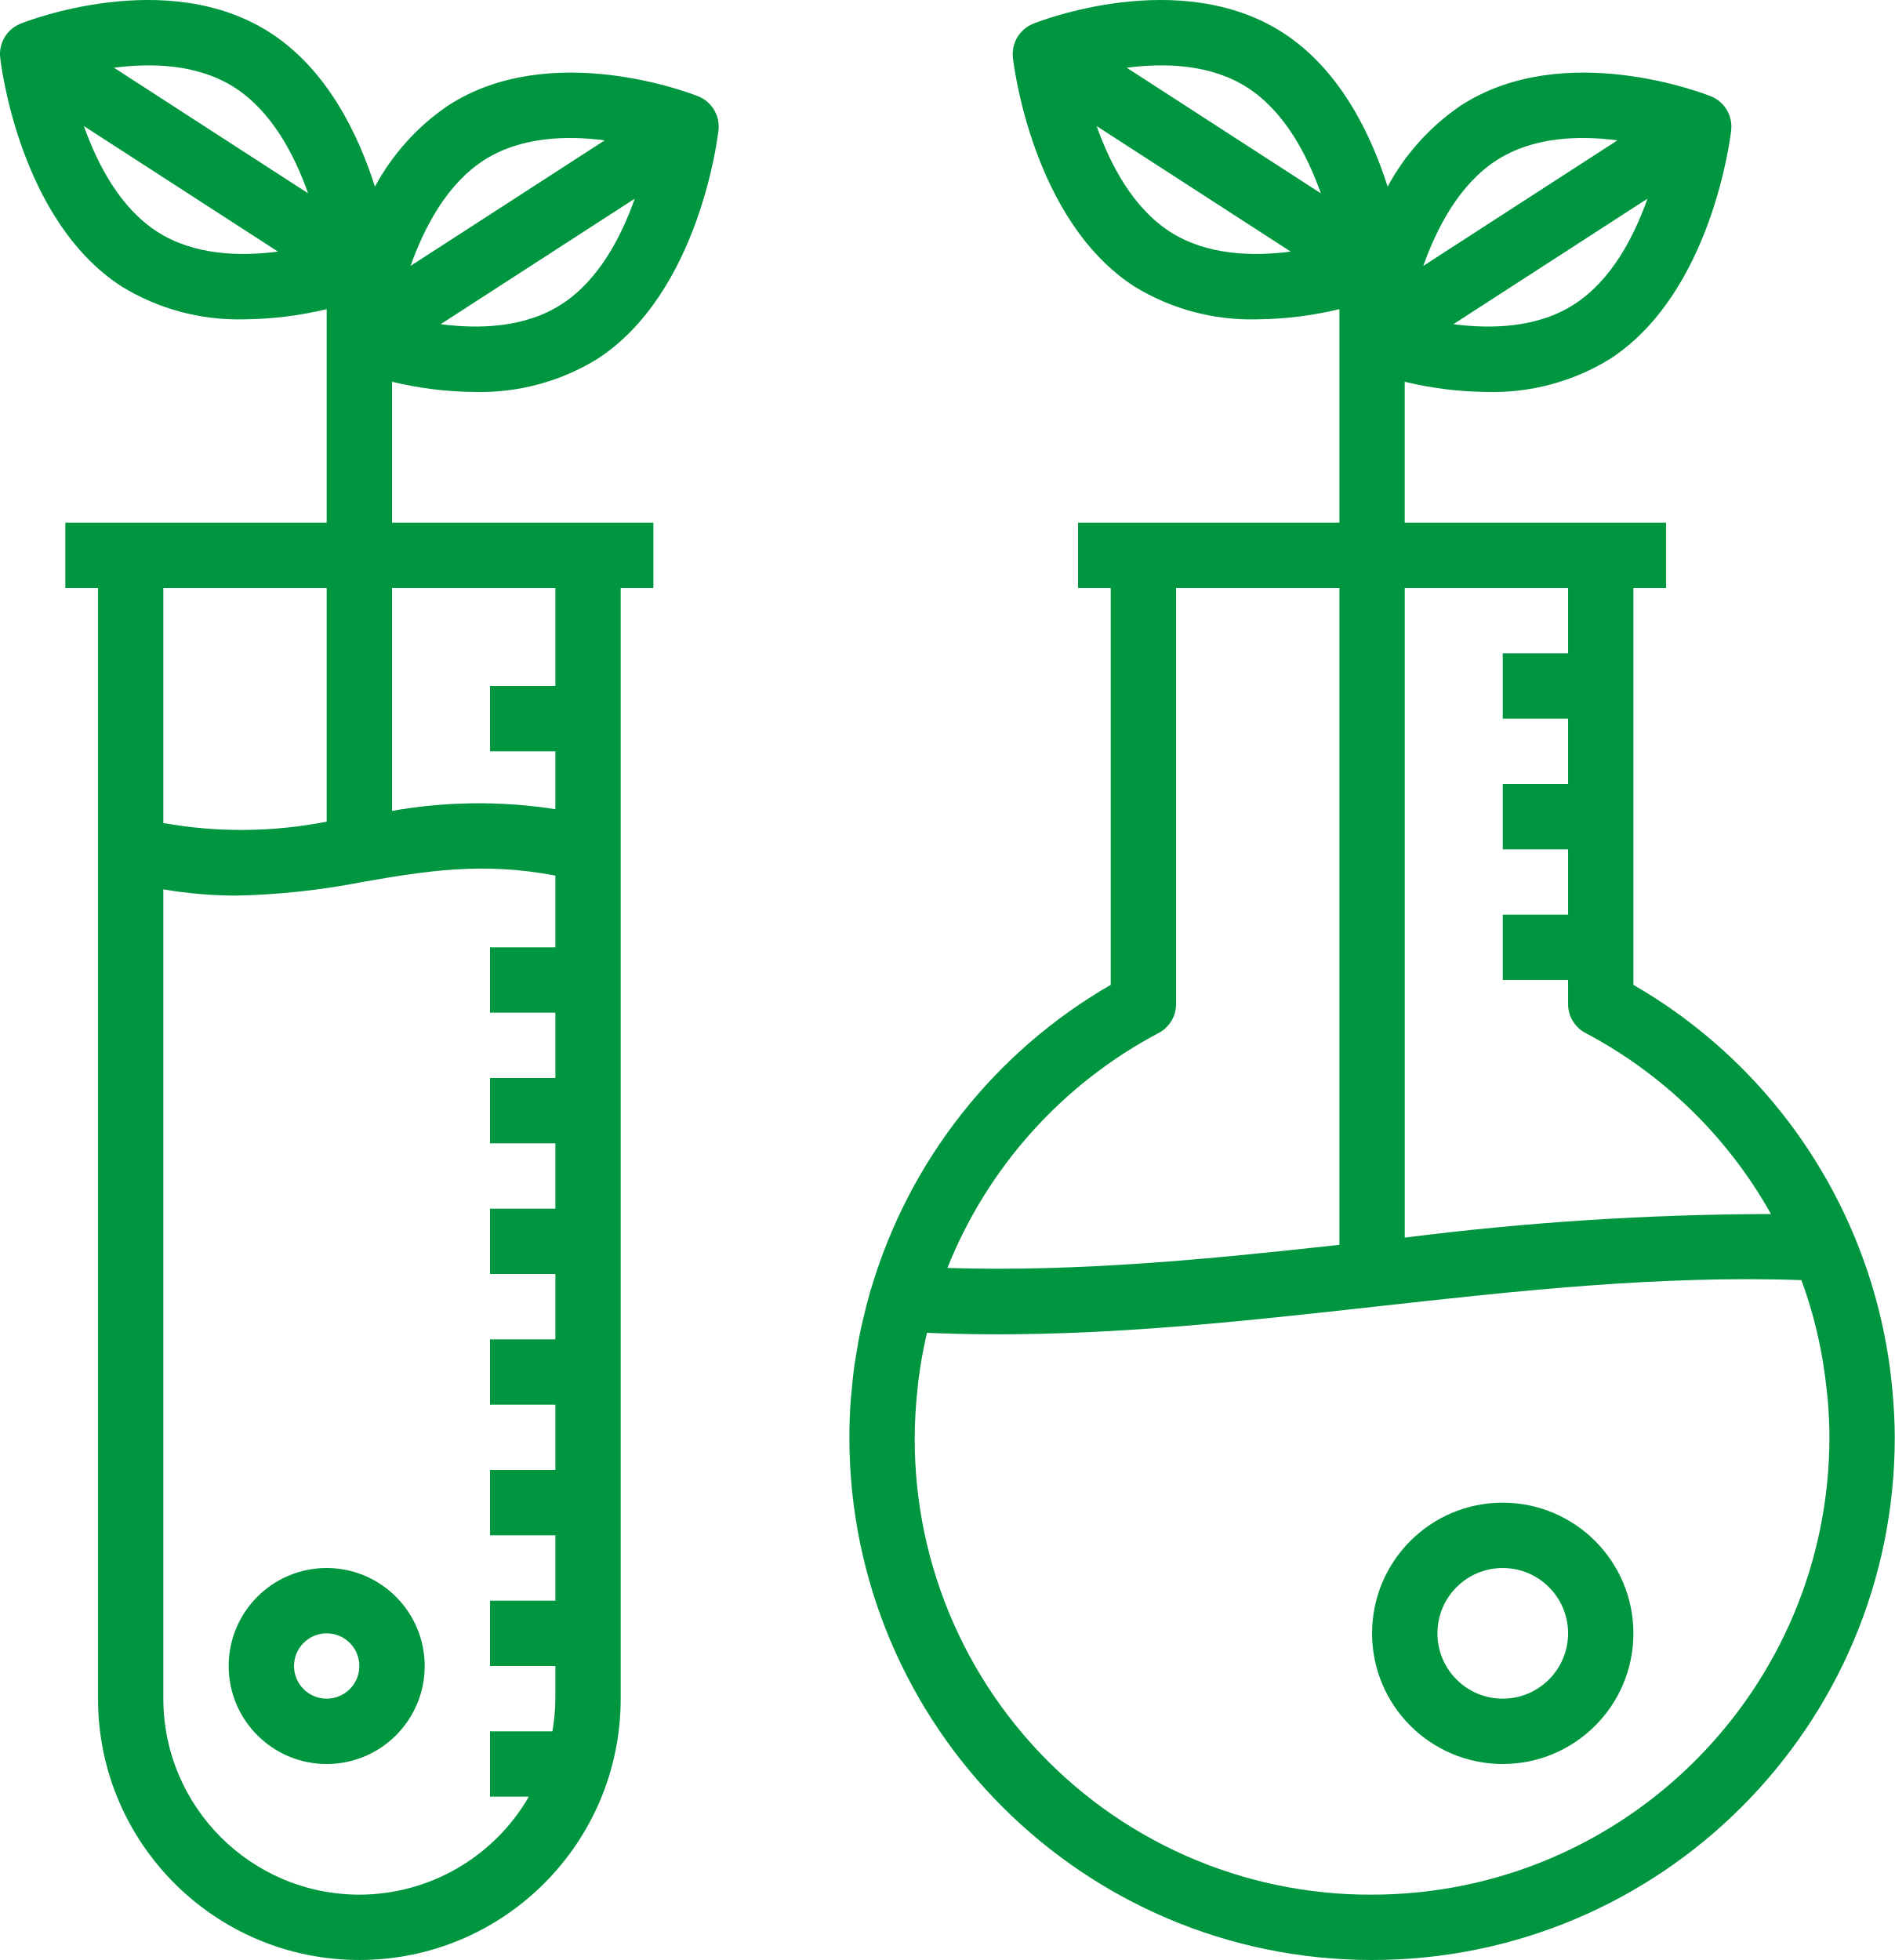
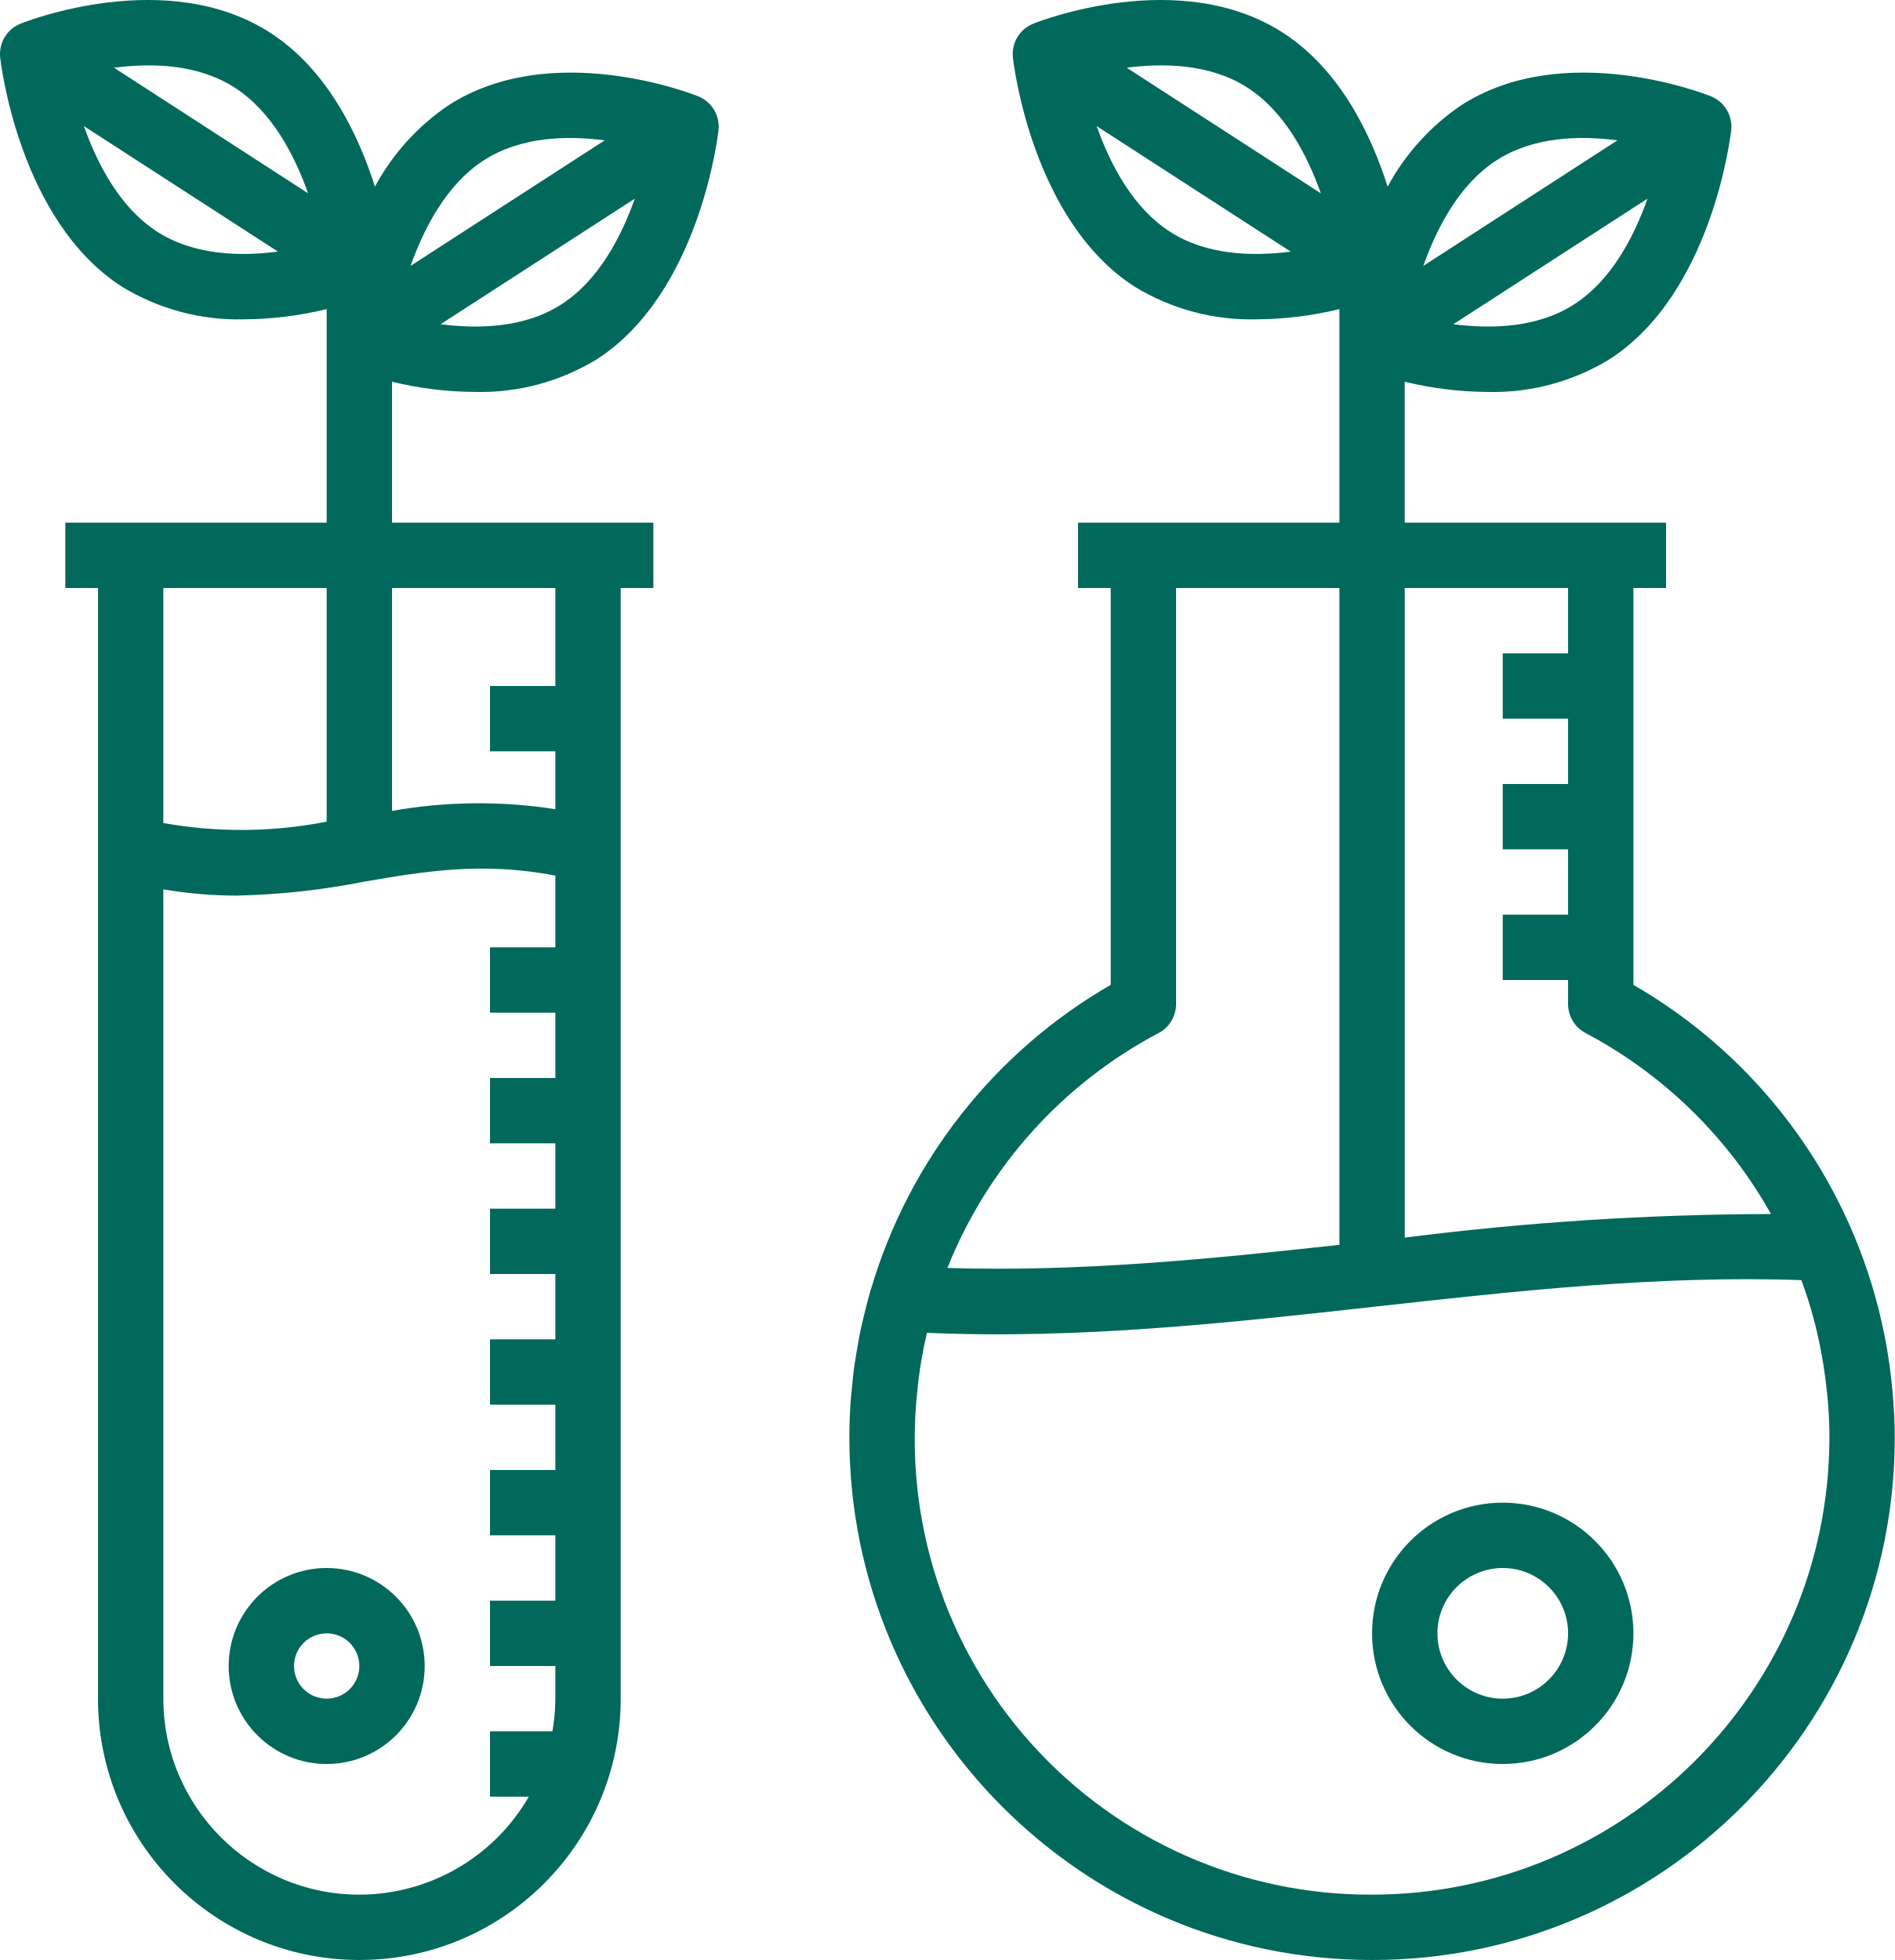
<svg xmlns="http://www.w3.org/2000/svg" viewBox="0 0 152.964 158.236">
  <defs>
    <style>
      .cls-1 {
-         fill: #009640;
+         fill: #00695b;
      }
    </style>
  </defs>
  <g id="Calque_2" data-name="Calque 2">
    <g id="Calque_1-2" data-name="Calque 1">
      <g>
        <path class="cls-1" d="M110.767,152.961a36.755,36.755,0,0,1-36.701-40.783c.021-.214.04-.424.066-.638a36.598,36.598,0,0,1,.654-3.735c.016-.068.035-.137.05-.205,12.264.543,24.44-.81,36.232-2.118,11.242-1.25,22.854-2.537,34.358-2.134q.558,1.52.979,3.07c.01.035.016.071.026.108.24.897.438,1.804.609,2.714.05.266.095.535.14.805.119.722.214,1.447.29,2.178.029.287.066.572.09.86.079.978.129,1.965.129,2.956a36.962,36.962,0,0,1-36.922,36.922m-17.227-69.566a2.637,2.637,0,0,0,1.403-2.332v-33.594h13.187v53.029c-10.386,1.144-21.033,2.204-31.645,1.867a36.915,36.915,0,0,1,17.055-18.97m33.051-35.926v5.275h-5.275v5.275h5.275v5.274h-5.275v5.275h5.275v5.274h-5.275v5.275h5.275v1.946a2.637,2.637,0,0,0,1.403,2.332,36.954,36.954,0,0,1,14.977,14.618,237.838,237.838,0,0,0-29.567,1.904v-52.448Zm-32.154-28.77c-2.988-1.933-4.808-5.425-5.905-8.521l15.668,10.135c-3.054.396-6.791.309-9.763-1.614m6.287-11.614c2.988,1.933,4.808,5.424,5.905,8.521l-15.668-10.138c3.049-.396,6.786-.309,9.763,1.617m20.086,5.86c2.975-1.923,6.712-2.013,9.763-1.614l-15.671,10.135c1.1-3.096,2.917-6.588,5.908-8.521m6.287,11.614c-2.972,1.925-6.712,2.012-9.766,1.614l15.671-10.135c-1.097,3.096-2.914,6.591-5.905,8.521m25.682,87.751c-.026-.301-.058-.601-.09-.902a42.082,42.082,0,0,0-1.527-7.511c-.037-.121-.074-.24-.11-.361a42.117,42.117,0,0,0-19.189-24.026v-32.041h2.637v-5.274h-21.098v-11.375a29.158,29.158,0,0,0,6.669.823,18.017,18.017,0,0,0,9.887-2.653c8.239-5.33,9.737-17.939,9.801-18.474a2.642,2.642,0,0,0-1.641-2.743c-.477-.19-11.846-4.647-20.175.738a18.595,18.595,0,0,0-5.921,6.557c-1.316-4.151-3.813-9.426-8.434-12.414-8.328-5.391-19.7-.934-20.175-.741a2.641,2.641,0,0,0-1.641,2.743c.061.535,1.562,13.144,9.801,18.471a18.017,18.017,0,0,0,9.887,2.653,29.176,29.176,0,0,0,6.67-.823v17.238h-21.099v5.274h2.637v32.041a42.124,42.124,0,0,0-19.341,24.529c-.008.024-.027.043-.035.069-.026.09-.044.182-.071.274-.2.696-.377,1.401-.541,2.11-.058.253-.123.506-.179.762-.15.704-.272,1.416-.388,2.134-.042.261-.092.519-.129.781-.103.733-.174,1.474-.24,2.215-.021.24-.055.477-.071.72-.066.968-.103,1.949-.103,2.935a42.197,42.197,0,0,0,84.394,0c0-1.255-.077-2.495-.185-3.729" />
        <path class="cls-1" d="M121.316,137.138a5.274,5.274,0,1,1,5.275-5.275,5.281,5.281,0,0,1-5.275,5.275m0-15.824a10.549,10.549,0,1,0,10.549,10.549,10.559,10.559,0,0,0-10.549-10.549" />
        <path class="cls-1" d="M12.68,18.699c-2.991-1.933-4.808-5.425-5.908-8.521l15.668,10.135c-3.051.396-6.788.309-9.76-1.614m6.287-11.614c2.988,1.933,4.808,5.424,5.905,8.521l-15.668-10.138c3.049-.396,6.786-.309,9.763,1.617m20.086,5.86c2.975-1.923,6.712-2.013,9.763-1.614l-15.671,10.135c1.1-3.096,2.917-6.588,5.908-8.521m6.287,11.614c-2.972,1.925-6.712,2.012-9.766,1.614l15.671-10.135c-1.097,3.096-2.914,6.591-5.905,8.521m-.506,22.91v7.912h-5.275v5.275h5.275v4.673a40.177,40.177,0,0,0-13.187.137v-17.997Zm-15.824,105.492a15.84,15.84,0,0,1-15.824-15.824v-65.336a35.759,35.759,0,0,0,5.876.504,59.775,59.775,0,0,0,10.394-1.137c4.873-.836,9.51-1.609,15.378-.477v5.789h-5.275v5.274h5.275v5.275h-5.275v5.274h5.275v5.275h-5.275v5.275h5.275v5.274h-5.275v5.275h5.275v5.274h-5.275v5.275h5.275v5.275h-5.275v5.274h5.275v2.637a15.827,15.827,0,0,1-.238,2.638h-5.037v5.274h3.133a15.82,15.82,0,0,1-13.682,7.912m-2.637-105.492v18.865a35.757,35.757,0,0,1-13.187.111v-18.976Zm11.944-15.826a18.02,18.02,0,0,0,9.887-2.653c8.239-5.33,9.737-17.939,9.8-18.474a2.641,2.641,0,0,0-1.64-2.743c-.477-.19-11.844-4.647-20.175.738a18.586,18.586,0,0,0-5.921,6.557c-1.319-4.151-3.816-9.426-8.437-12.414-8.328-5.391-19.7-.934-20.175-.741a2.639,2.639,0,0,0-1.64,2.743c.06.535,1.561,13.144,9.8,18.471a18.017,18.017,0,0,0,9.887,2.653,29.176,29.176,0,0,0,6.67-.823v17.238H5.274v5.274h2.638v89.668a21.098,21.098,0,1,0,42.196,0v-89.668h2.638v-5.274h-21.099v-11.375a29.176,29.176,0,0,0,6.67.823" />
        <path class="cls-1" d="M26.373,137.138a2.637,2.637,0,1,1,2.637-2.637,2.639,2.639,0,0,1-2.637,2.637m0-10.549a7.912,7.912,0,1,0,7.912,7.912,7.922,7.922,0,0,0-7.912-7.912" />
      </g>
    </g>
  </g>
</svg>
